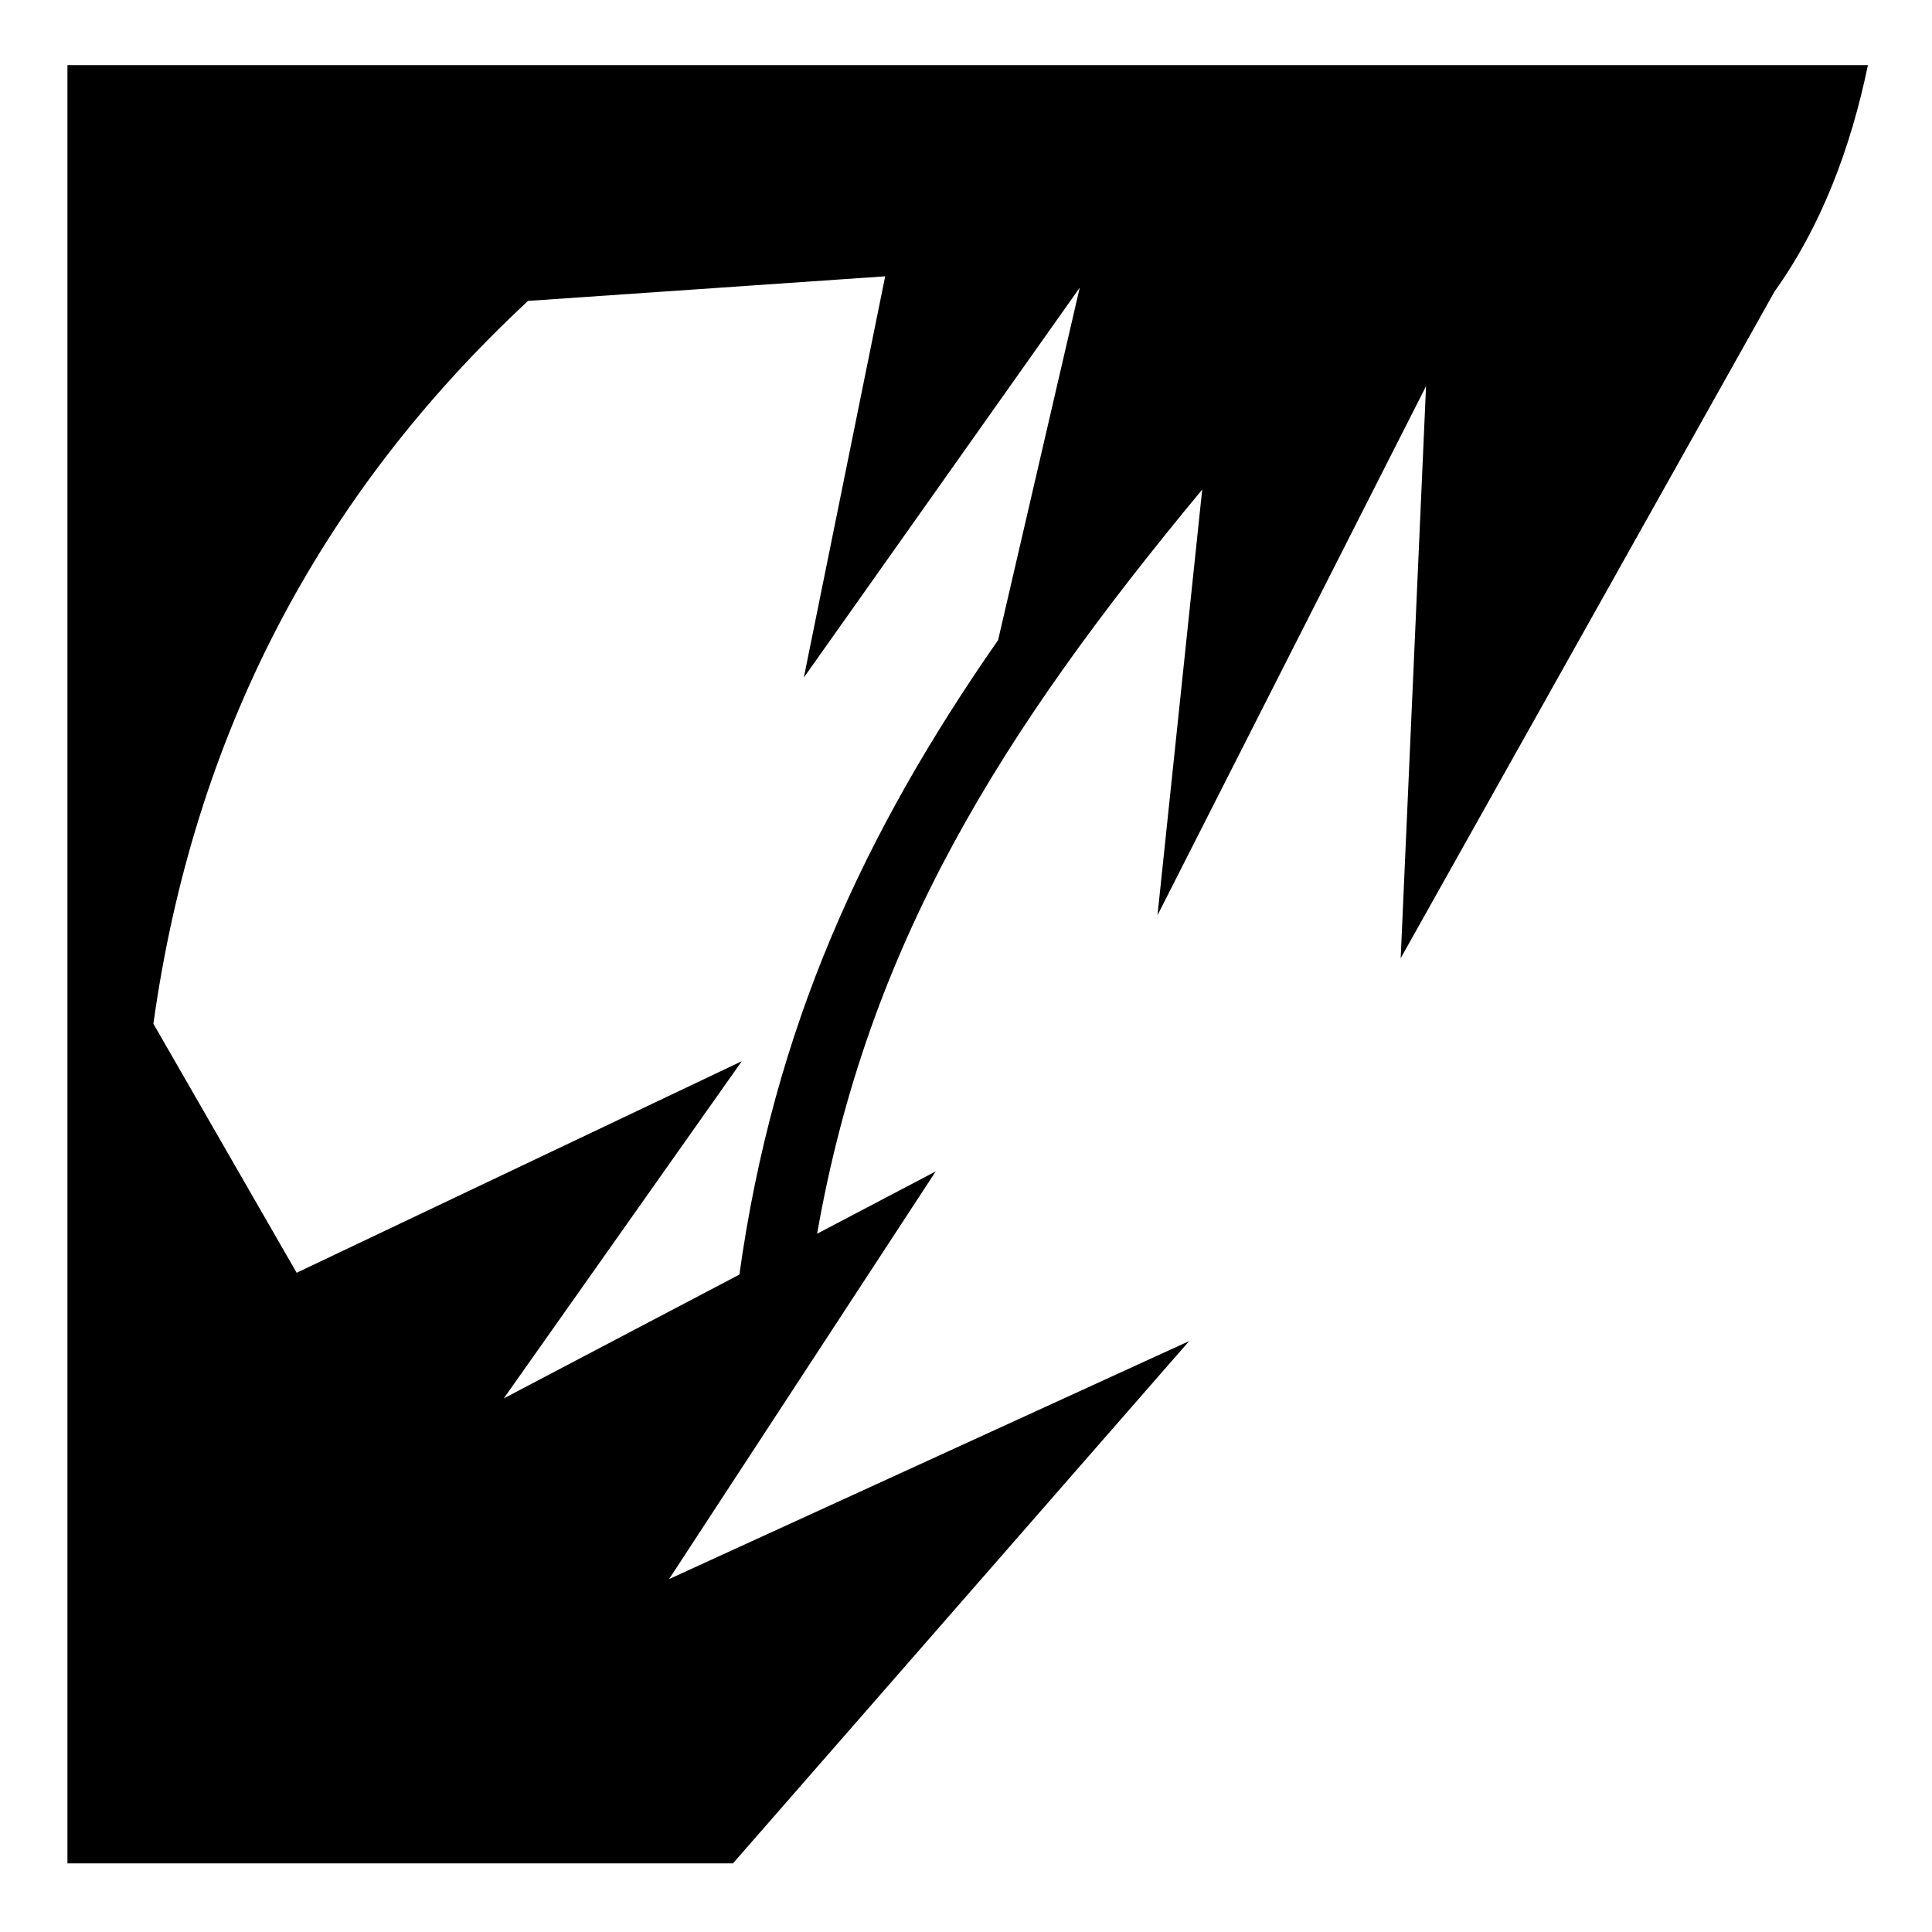
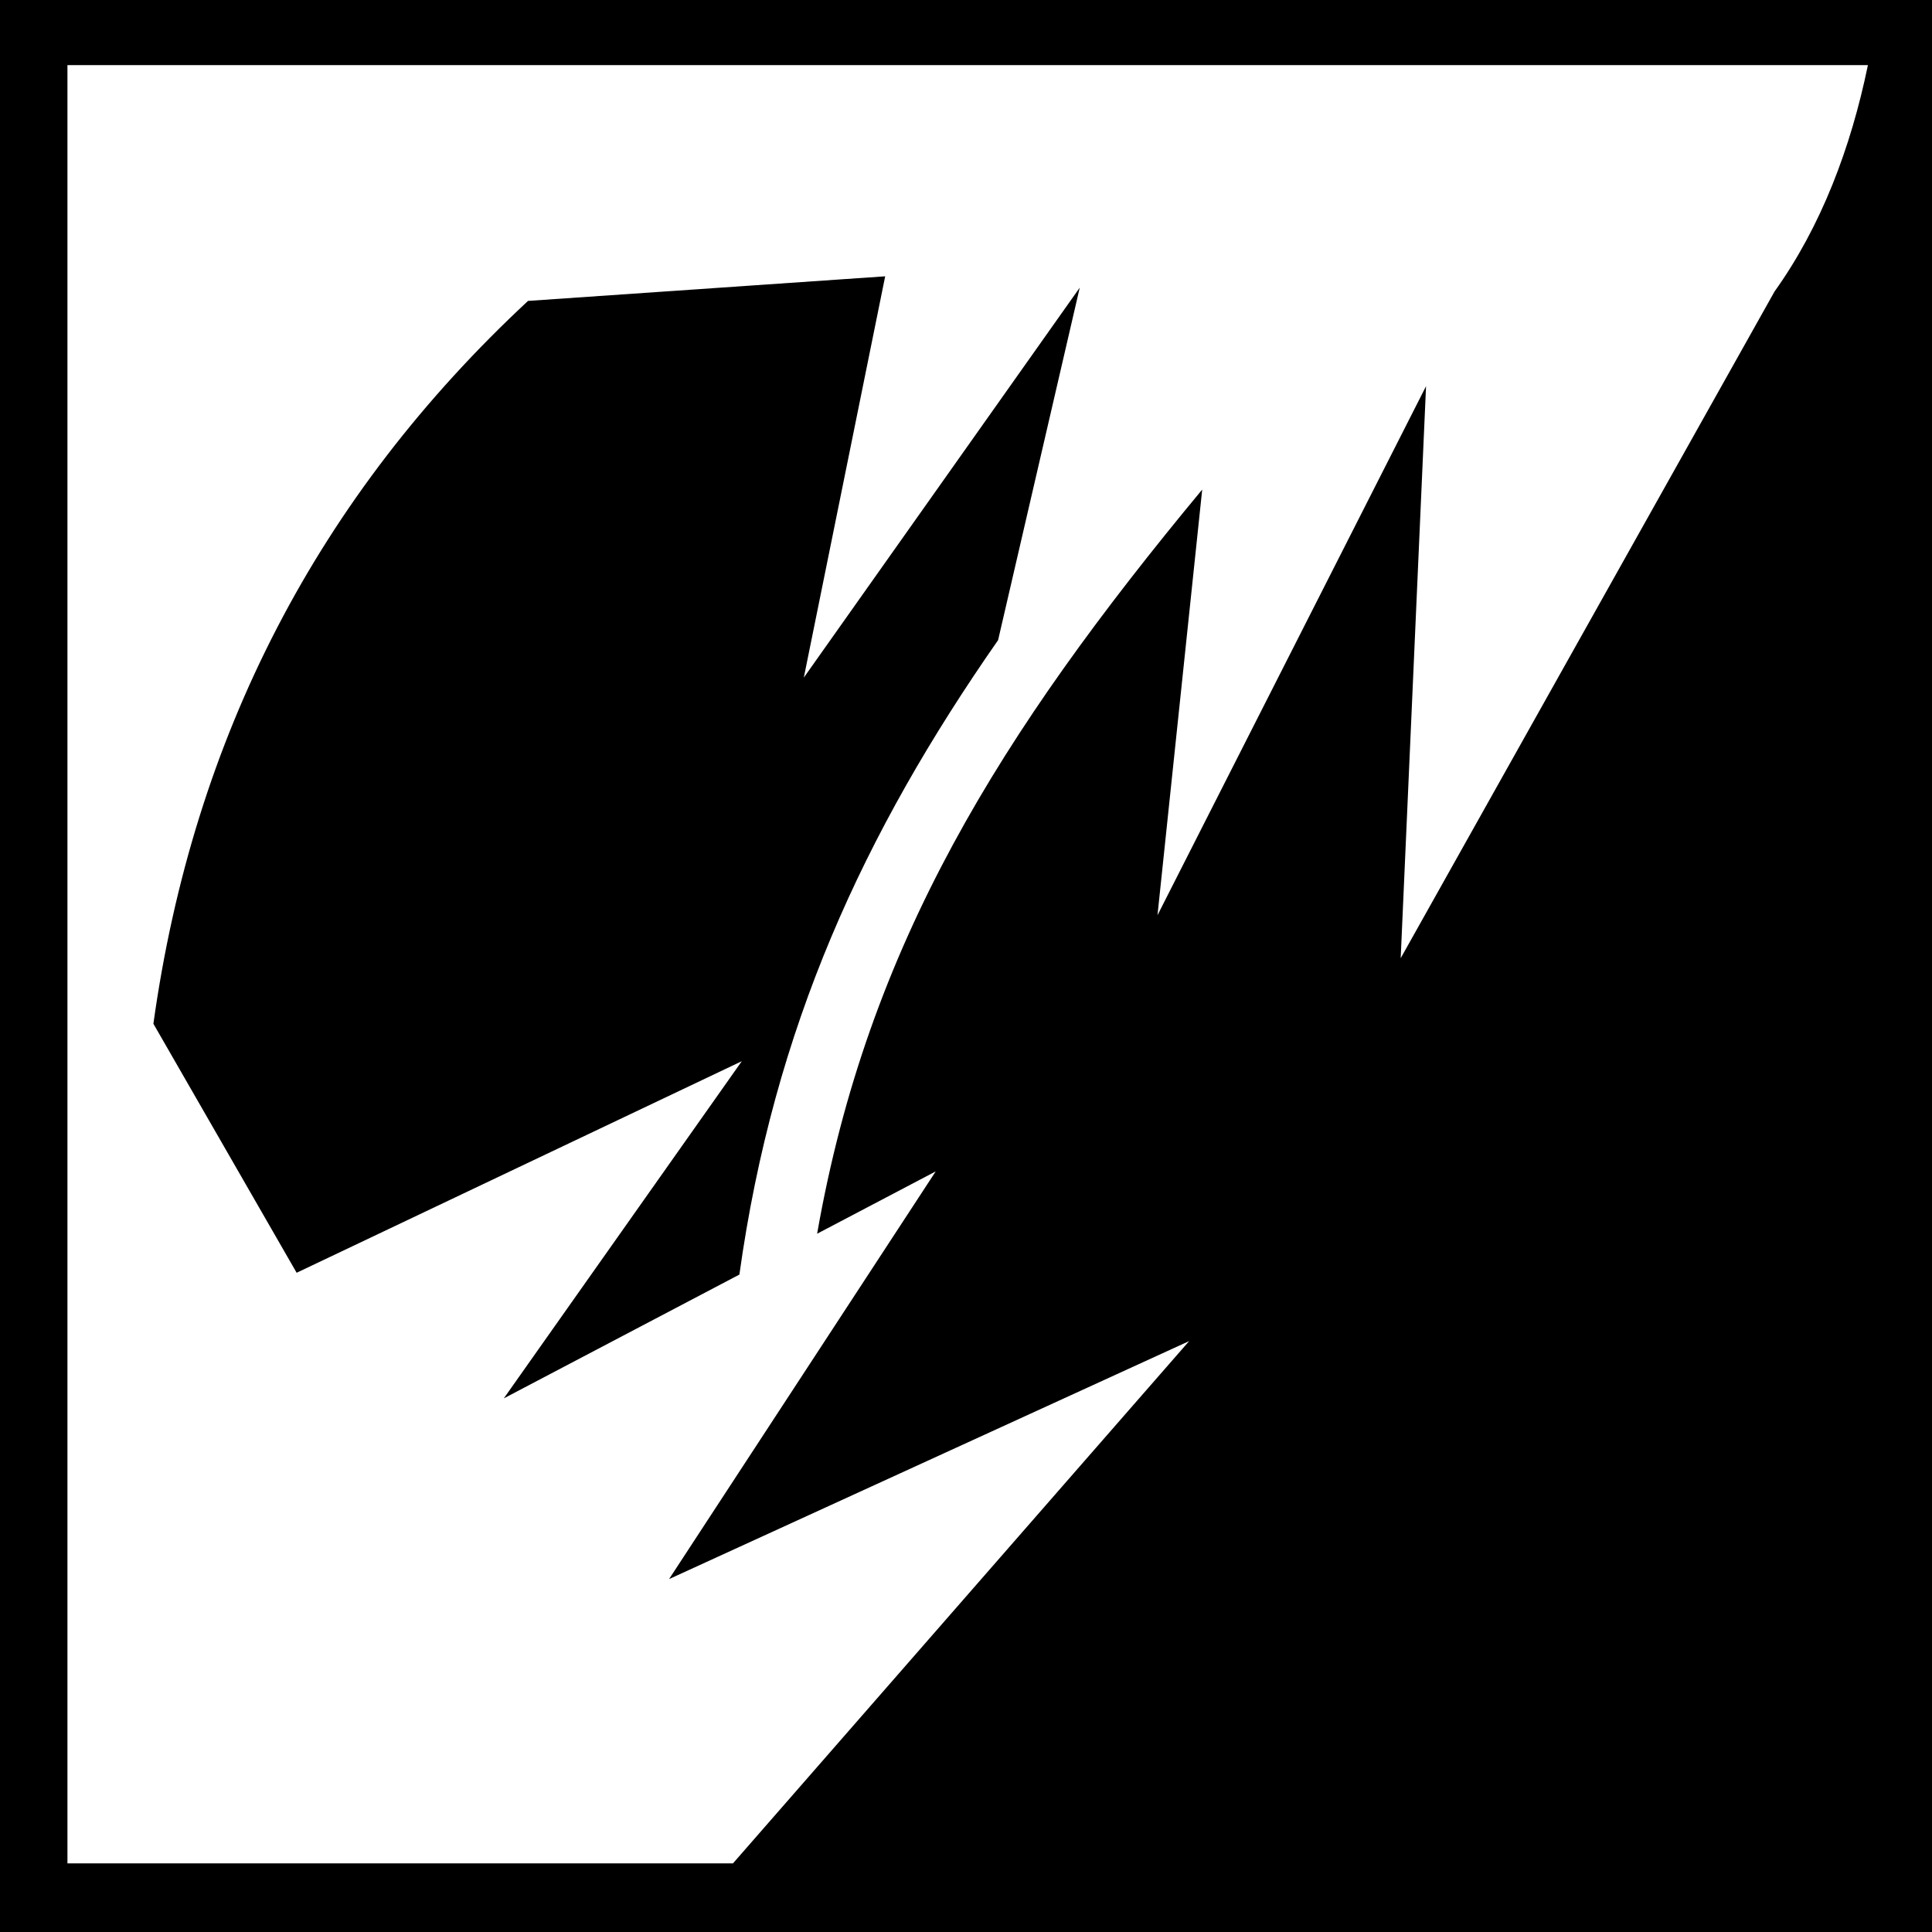
<svg xmlns="http://www.w3.org/2000/svg" viewBox="0 0 512 512">
-   <path fill="#fff" d="M0 0h512v512H0z" />
-   <path fill="#000" d="M17.873 17.254v476.558h176.373L315.14 355.4l-137.83 63.075 70.667-108.043-31.43 16.517c13.426-76.567 48.536-132.702 102.05-197.208l-11.85 112.803 71.17-140.2-6.72 151.587L470.27 77.254c12.35-17.27 20.207-38 24.748-60H17.873zm216.71 55.97L213.02 179.57l73.123-103.343-21.637 93.414c-35.604 51.076-59.427 102.66-68.56 168.135l-62.436 32.81 63.072-89.355-117.97 56.065-37.962-65.992c10.632-76.265 43.808-139.937 99.284-191.56l94.648-6.518z" />
+   <path d="M0 0h512v512H0z" />
+   <path fill="#fff" d="M17.873 17.254v476.558h176.373L315.14 355.4l-137.83 63.075 70.667-108.043-31.43 16.517c13.426-76.567 48.536-132.702 102.05-197.208l-11.85 112.803 71.17-140.2-6.72 151.587L470.27 77.254c12.35-17.27 20.207-38 24.748-60H17.873zm216.71 55.97L213.02 179.57l73.123-103.343-21.637 93.414c-35.604 51.076-59.427 102.66-68.56 168.135l-62.436 32.81 63.072-89.355-117.97 56.065-37.962-65.992c10.632-76.265 43.808-139.937 99.284-191.56l94.648-6.518z" />
</svg>
